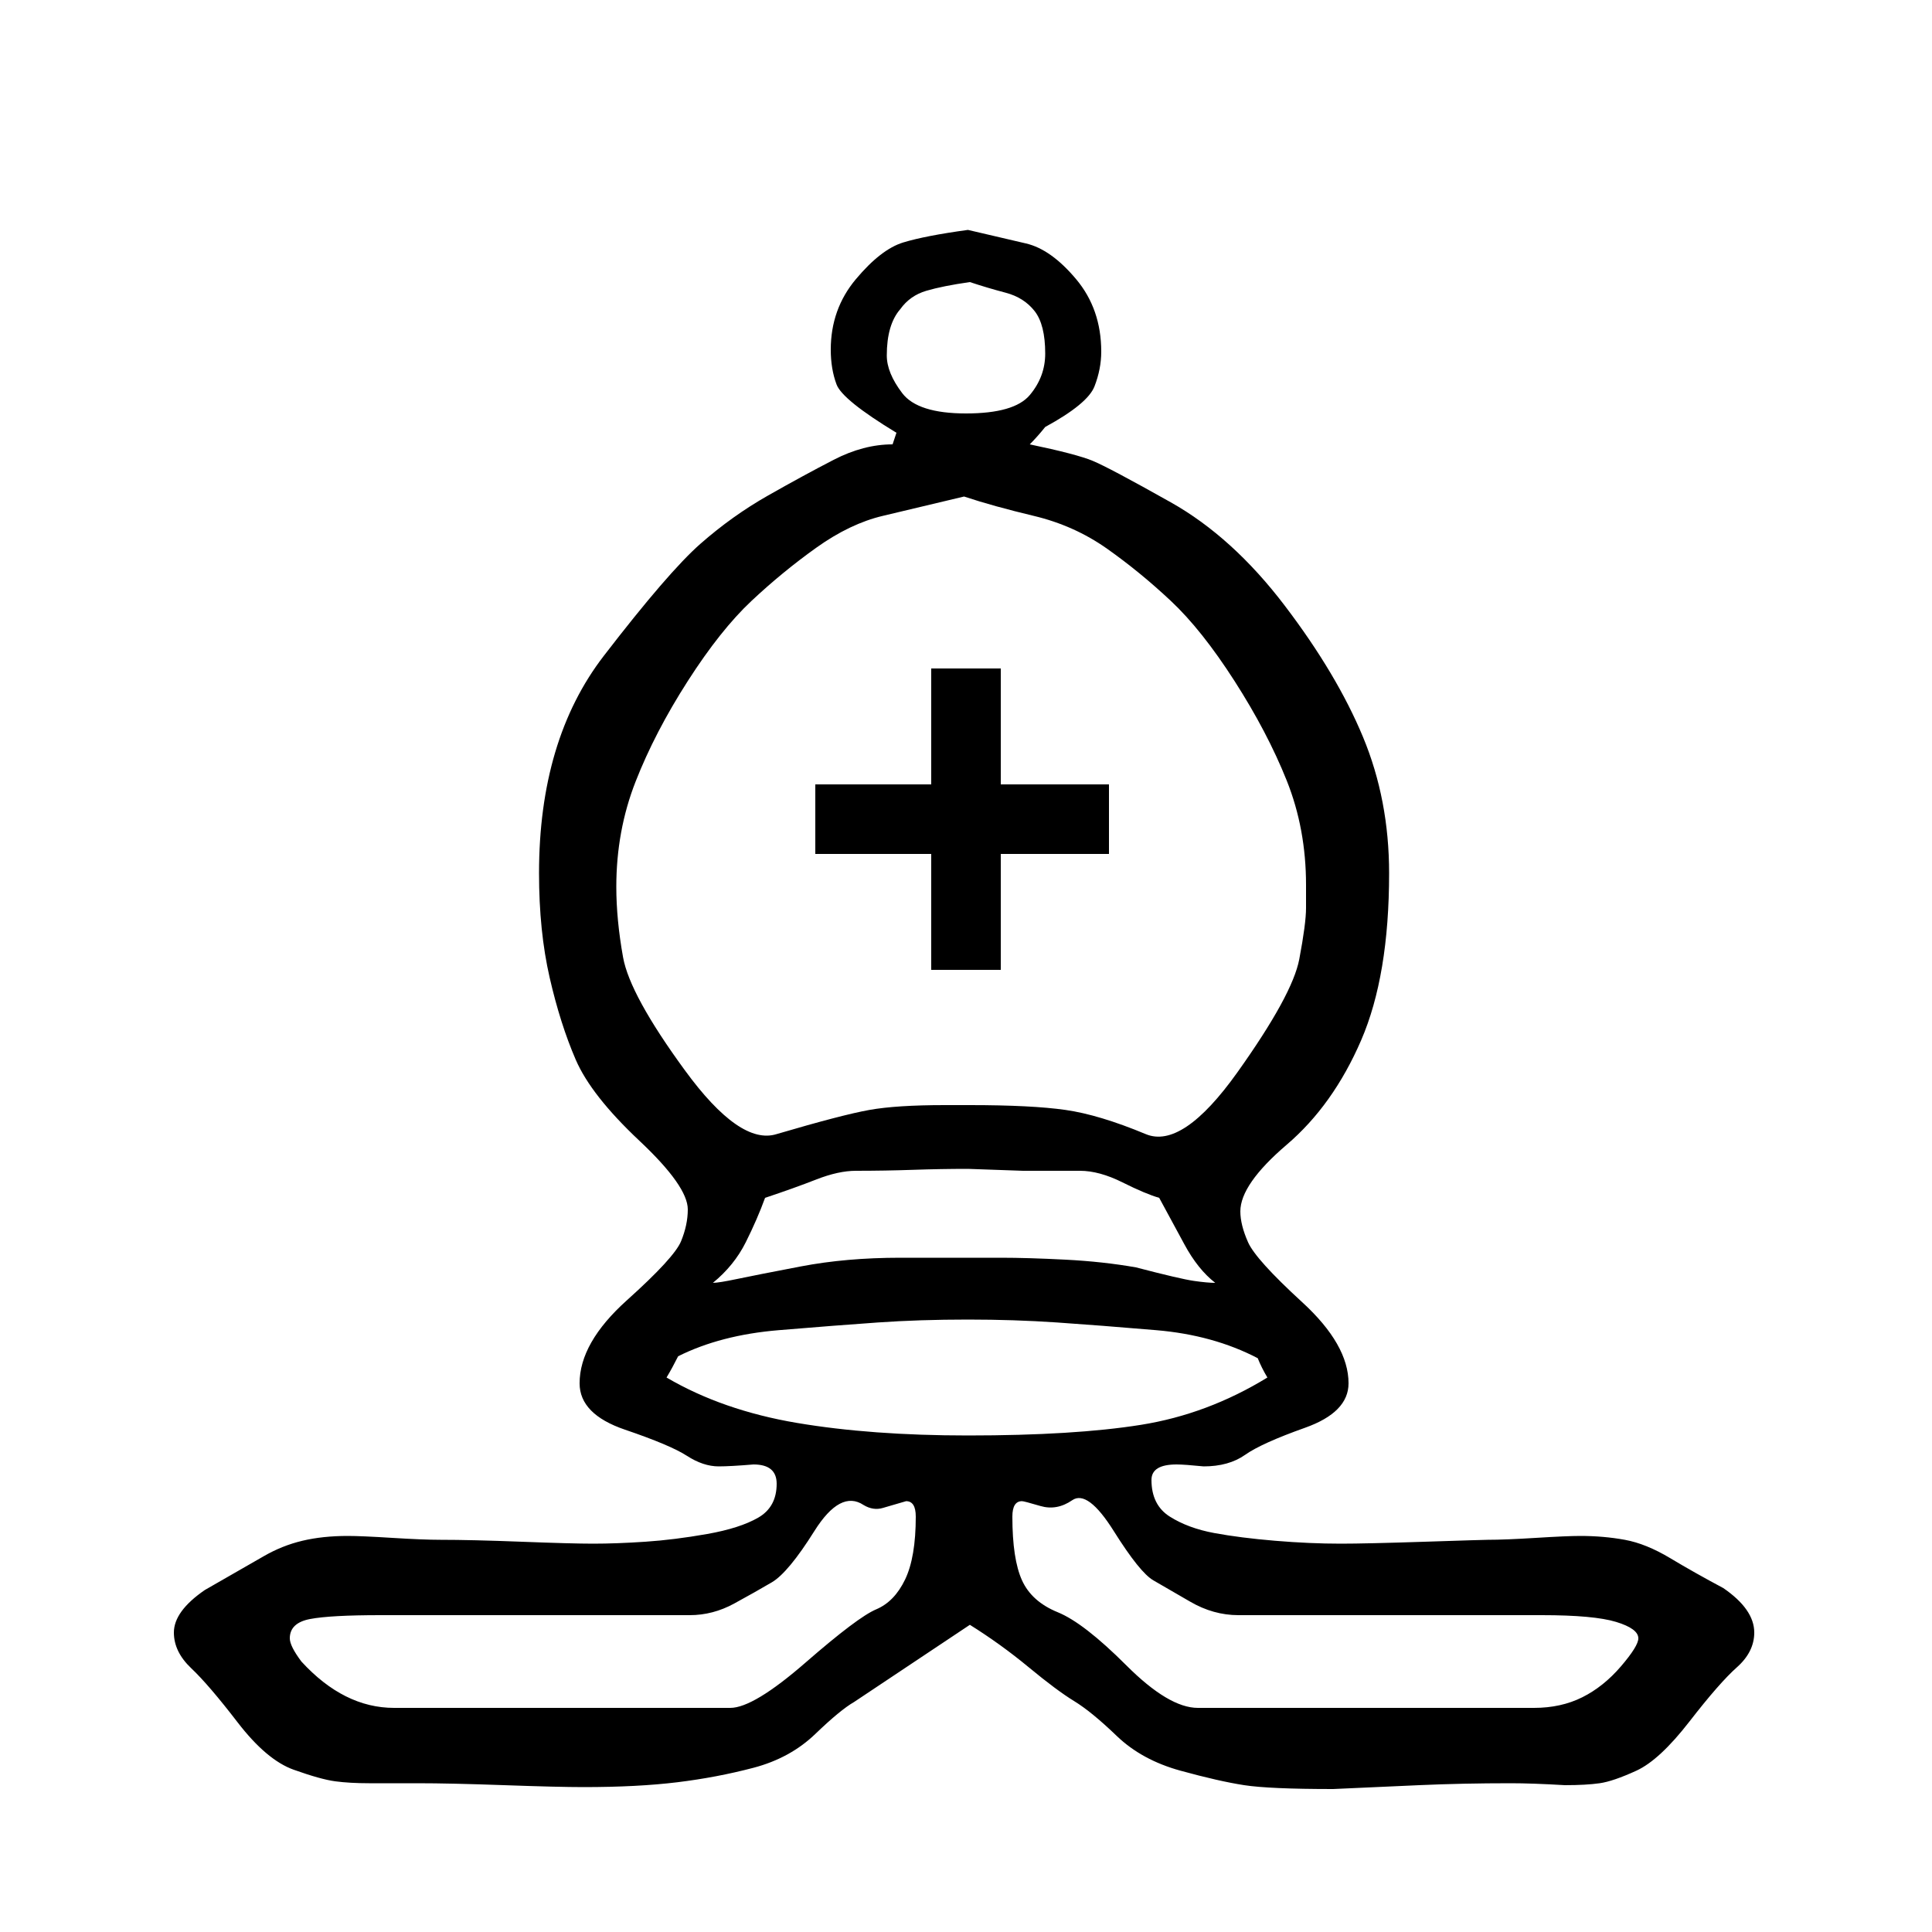
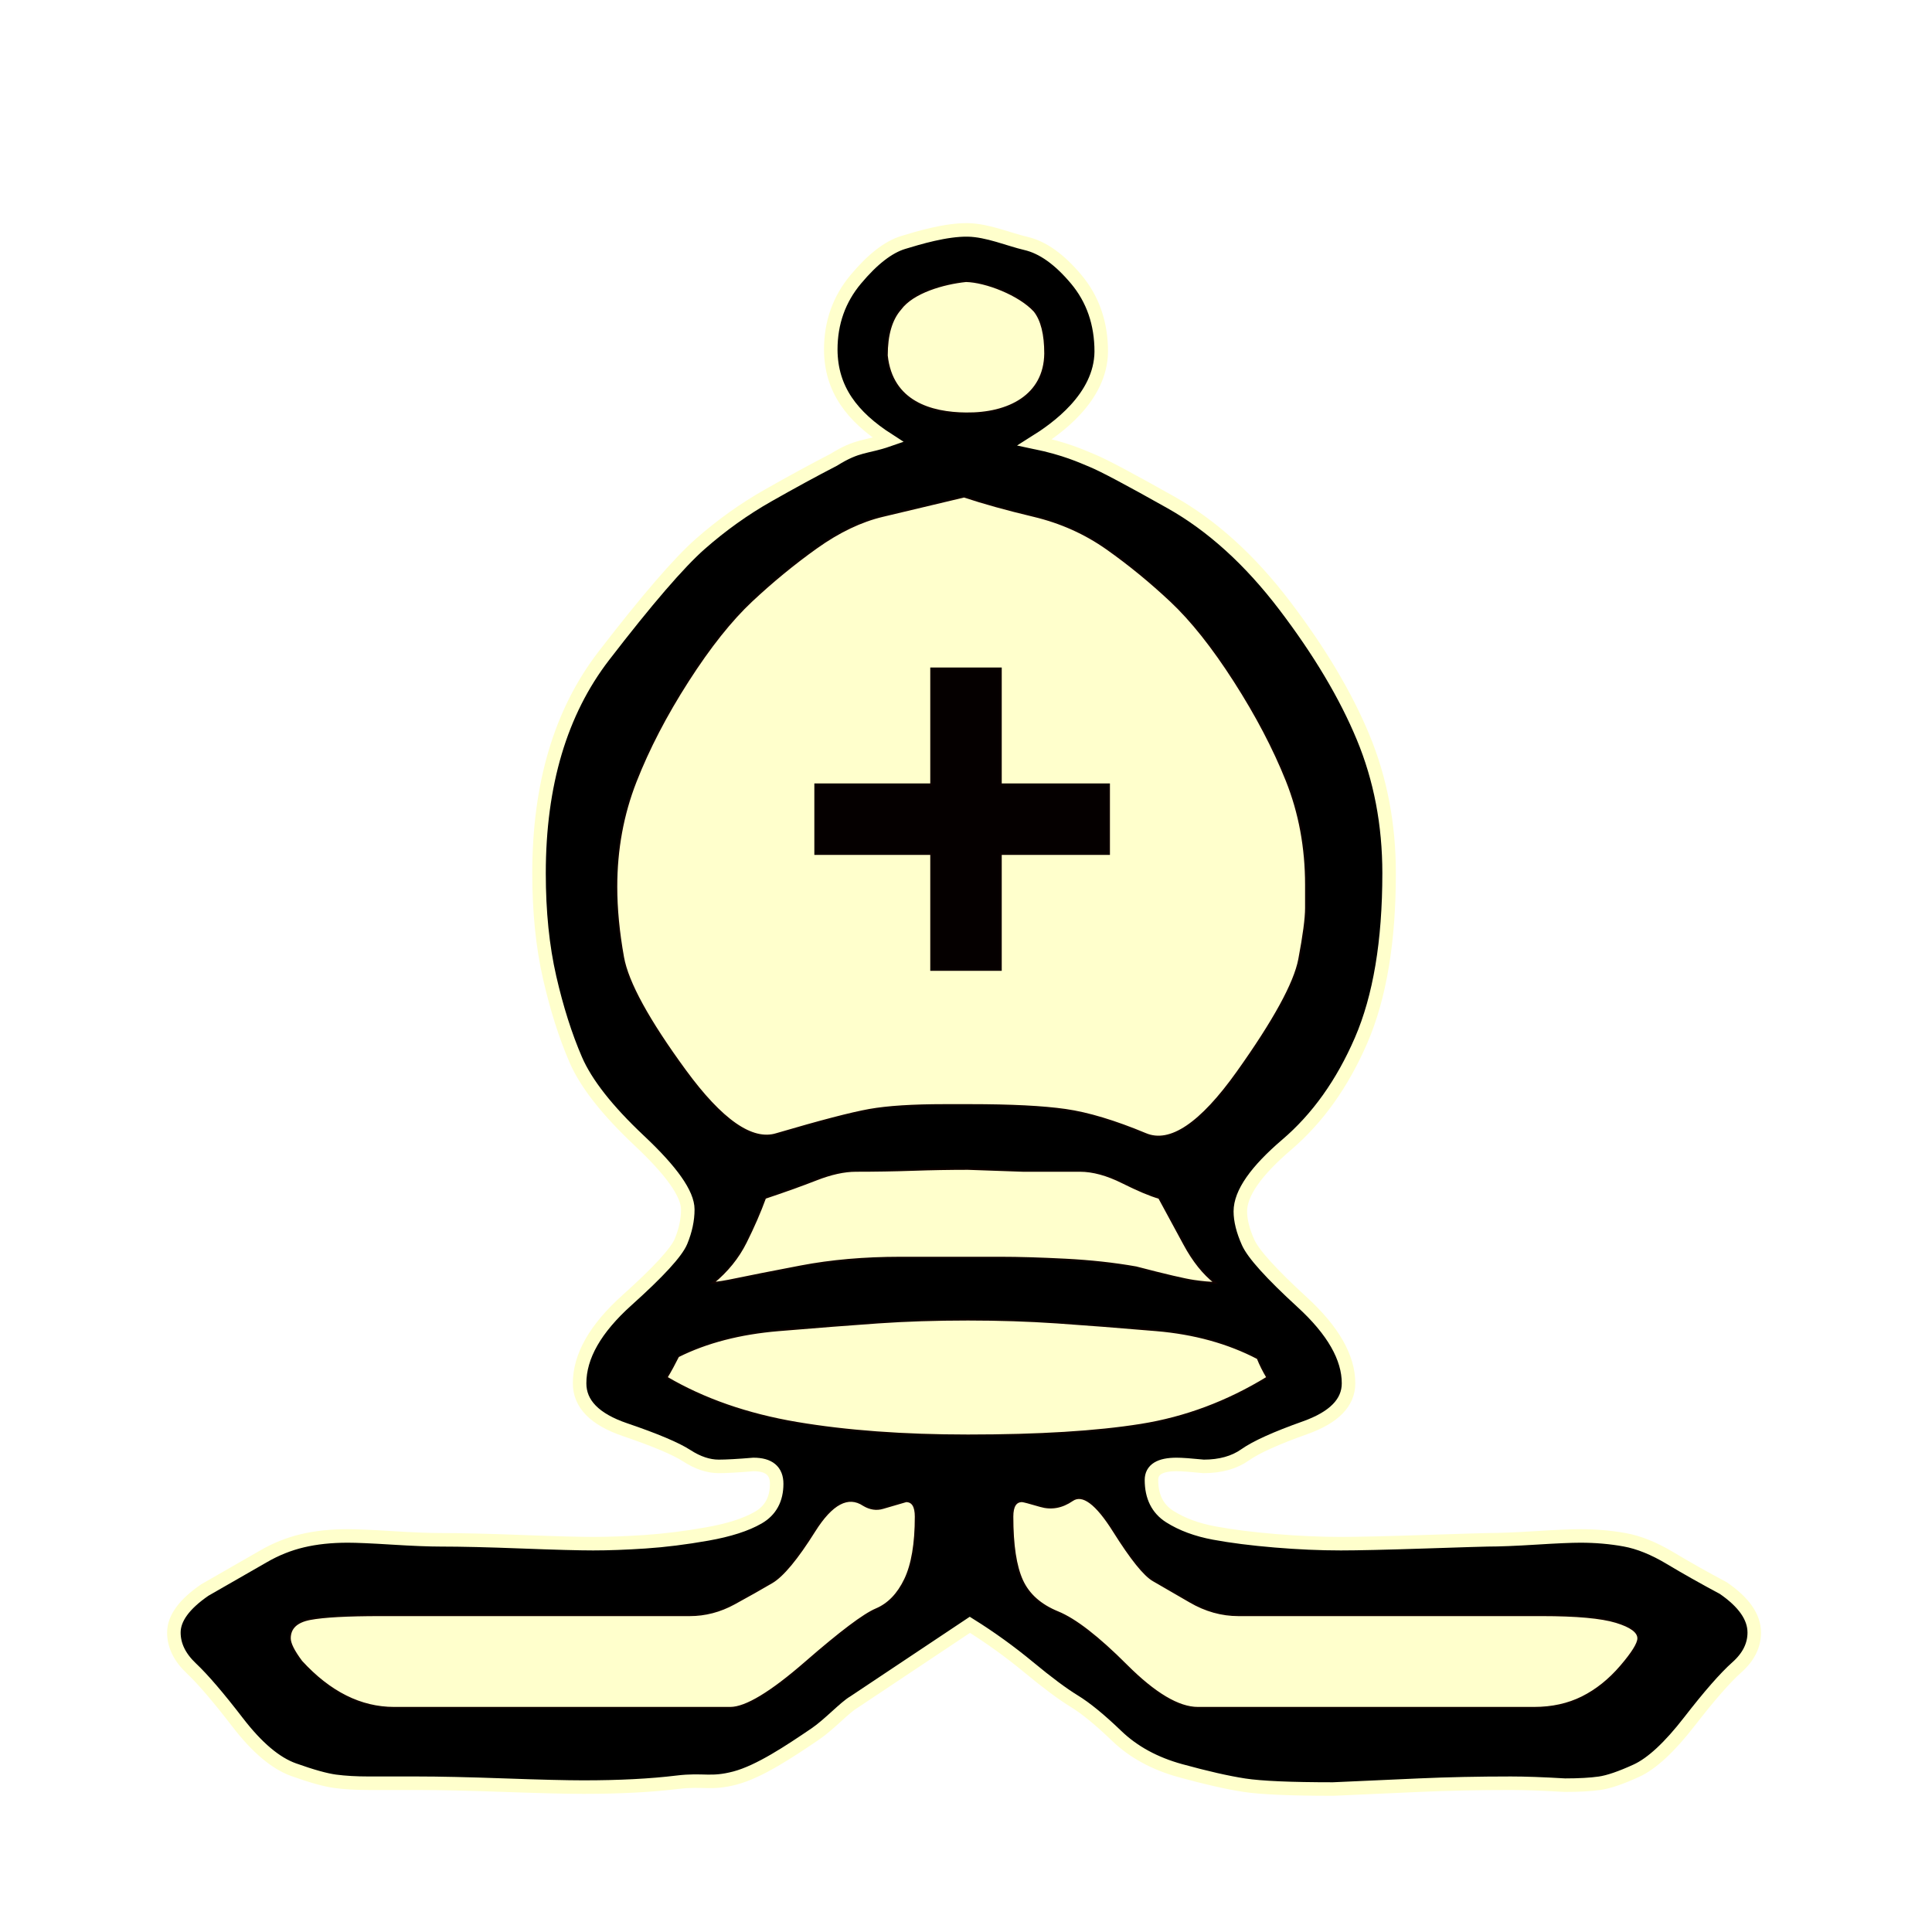
<svg xmlns="http://www.w3.org/2000/svg" width="1000" height="1000">
-   <path d="M447 779q-12-8-25.5 13.5t-22 26.5q-8.5 5-19.5 11t-23 6H197q-26 0-36.5 2T150 848q0 4 6 12 22 24 48 24h174q12 0 39-23.5t36.5-27.5q9.5-4 15-15.5T474 785q0-8-5-8-7 2-12 3.5t-10-1.5zm77 6q0 22 5 33t18.5 16.5Q561 840 583 862t37 22h174q14 0 25-5.5t20-16q9-10.5 9-14.5 0-5-11.5-8.5T798 836H641q-13 0-25-7t-19-11q-7-4-20.5-25.5t-21.5-16q-8 5.5-16.5 3T529 777q-5 0-5 8zm132-72q-3-5-5-10-23-12-52.5-14.5t-51.5-4q-22-1.5-46-1.5-25 0-46.5 1.5t-51.5 4q-30 2.5-52 13.5-3 6-6 11 29 17 67.5 23.5T501 743q55 0 89.5-5.5T656 713zM443 606q-9 0-20.5 4.5T396 620q-4 11-10 23t-17 21q3 0 12.5-2t33-6.5Q438 651 466 651h52q14 0 33.5 1t36.5 4q23 6 30 7t11 1q-9-7-16-20t-13-24q-7-2-19-8t-22-6h-29.5l-28.5-1q-14 0-28.5.5t-29.5.5zm150-19q19 8 47.5-32t32-58.5Q676 478 676 470v-12q0-29-10-54t-27-51.5Q622 326 606 311t-33-27q-17-12-38-17t-36-10q-25 6-42 10t-34.5 16.5Q405 296 389 311t-33 41.5q-17 26.5-27 52T319 459q0 17 3.5 36.5t32 58.5q28.5 39 47.5 33 34-10 48-12.5t39-2.5h13q32 0 49.5 2.5T593 587zM466 160q-7 8-7 24 0 9 8 19.5t33 10.5q25 0 33-9.5t8-21.5q0-15-5.5-22t-15-9.5Q511 149 502 146q-14 2-22.5 4.5T466 160zm52 342h-36v-60h-60v-36h60v-60h36v60h56v36h-56zm-16 339l-60 40q-7 4-20 16.5T390 915q-19 5-39.5 7.5T302 925q-13 0-41-1t-45-1h-25q-10 0-17.5-1t-21.5-6q-14-5-29-24.5t-24-28q-9-8.5-9-18.5 0-11 16-22 21-12 30.5-17.5t20-8Q167 795 180 795q7 0 23 1t25 1q16 0 42 1t37 1q12 0 27-1t32-4q17-3 26.5-8.5T402 768q0-10-12-10-12 1-18 1-8 0-16.5-5.5t-32-13.5q-23.5-8-23.5-24 0-21 24.5-43t28-30.5Q356 634 356 626q0-12-25-35.5t-33-42q-8-18.5-13.5-42.5t-5.5-54q0-69 33.5-112.5t50-58q16.5-14.5 35-25t34-18.5q15.5-8 30.5-8l2-6q-28-17-31-25t-3-18q0-21 13-36.5t24.5-19Q479 122 501 119q17 4 30 7t26 18.5q13 15.5 13 37.5 0 9-3.5 18T541 221q-4 5-8 9 24 5 32.5 8.5T606 260q32 18 59 53.5t40.5 68Q719 414 719 452q0 53-14.5 86.5t-38.5 54Q642 613 642 627q0 7 4 16t28 31q24 22 24 42 0 15-22.5 23t-31 14q-8.5 6-21.5 6-10-1-14-1-13 0-13 8 0 13 9.5 19t23 8.5q13.5 2.5 31.5 4t34 1.5q13 0 43.5-1t32.5-1q9 0 25-1t23-1q12 0 23 2t23.5 9.5Q877 814 892 822q16 11 16 23 0 10-9 18t-24.5 28Q859 911 847 916.5t-19 6.5q-7 1-18 1-17-1-28-1-25 0-47.5 1t-44.5 2q-33 0-46-2t-33-7.5q-20-5.5-33-18t-22-18q-9-5.5-23.5-17.5T502 841z" fill="currentColor" />
+   <path d="M502 841l-60 40c-4.667 2.667-12.847 11.65-20 16.5-13.071 8.864-28.867 19.463-41.534 22.797-12.667 3.333-16.3.536-29.966 2.203-13.667 1.667-29.833 2.5-48.5 2.5-8.667 0-22.333-.333-41-1s-33.667-1-45-1h-25c-6.667 0-12.5-.333-17.5-1s-12.167-2.667-21.5-6-19-11.5-29-24.5-18-22.333-24-28c-6-5.667-9-11.833-9-18.5 0-7.333 5.333-14.667 16-22 14-8 24.167-13.833 30.5-17.5 6.333-3.667 13-6.333 20-8 7-1.667 14.833-2.5 23.5-2.5 4.667 0 12.333.333 23 1s19 1 25 1c10.667 0 24.667.333 42 1s29.667 1 37 1c8 0 17-.333 27-1s20.667-2 32-4c11.333-2 20.167-4.833 26.5-8.5 6.333-3.667 9.5-9.5 9.5-17.5 0-6.667-4-10-12-10-8 .667-14 1-18 1-5.333 0-10.833-1.833-16.5-5.5s-16.333-8.167-32-13.5c-15.667-5.333-23.5-13.333-23.5-24 0-14 8.167-28.333 24.5-43 16.333-14.667 25.667-24.833 28-30.5 2.333-5.667 3.5-11.167 3.5-16.5 0-8-8.333-19.833-25-35.5-16.667-15.667-27.667-29.667-33-42-5.333-12.333-9.833-26.5-13.5-42.5s-5.5-34-5.5-54c0-46 11.167-83.5 33.5-112.5s39-48.333 50-58c11-9.667 22.667-18 35-25 12.333-7 23.667-13.167 34-18.5 12.619-7.873 16.682-6.272 28.263-10.292C441.073 215.69 430.118 201.522 430 181c0-14 4.333-26.167 13-36.5 8.667-10.333 16.833-16.667 24.5-19 7.667-2.333 22.127-6.714 33.5-6.5 10.267.193 21.333 5 30 7 8.667 2 17.333 8.167 26 18.5 8.667 10.333 13 22.833 13 37.5-.218 24.01-23.649 40.235-34.352 46.94 16 3.334 24.185 7.227 29.852 9.56 5.667 2.333 19.167 9.5 40.5 21.5s41 29.833 59 53.5 31.5 46.333 40.5 68S719 426.667 719 452c0 35.333-4.833 64.167-14.5 86.5s-22.5 40.333-38.5 54c-16 13.667-24 25.167-24 34.5 0 4.667 1.333 10 4 16s12 16.333 28 31c16 14.667 24 28.667 24 42 0 10-7.5 17.667-22.5 23-15 5.333-25.333 10-31 14-5.667 4-12.833 6-21.5 6-6.667-.667-11.333-1-14-1-8.667 0-13 2.667-13 8 0 8.667 3.167 15 9.5 19s14 6.833 23 8.5c9 1.667 19.5 3 31.5 4s23.333 1.5 34 1.5c8.667 0 23.167-.333 43.5-1s31.167-1 32.5-1c6 0 14.333-.333 25-1s18.333-1 23-1c8 0 15.667.667 23 2s15.167 4.5 23.5 9.5S882 816.667 892 822c10.667 7.333 16 15 16 23 0 6.667-3 12.667-9 18s-14.167 14.667-24.5 28-19.5 21.833-27.5 25.5c-8 3.667-14.333 5.833-19 6.5-4.667.667-10.667 1-18 1-11.333-.667-20.667-1-28-1-16.667 0-32.5.333-47.5 1s-29.833 1.333-44.5 2c-22 0-37.333-.667-46-2-8.667-1.333-19.667-3.833-33-7.5-13.333-3.667-24.333-9.667-33-18-8.667-8.333-16-14.333-22-18s-13.833-9.5-23.5-17.5a283.211 283.211 0 00-30.5-22z" stroke="#ffc" stroke-width="7" />
+   <path d="M447 779q-12-8-25.5 13.5t-22 26.5q-8.5 5-19.5 11t-23 6H197q-26 0-36.5 2T150 848q0 4 6 12 22 24 48 24h174q12 0 39-23.5t36.5-27.5q9.5-4 15-15.5T474 785q0-8-5-8-7 2-12 3.5t-10-1.5zM524 785q0 22 5 33t18.5 16.5Q561 840 583 862t37 22h174q14 0 25-5.5t20-16q9-10.5 9-14.5 0-5-11.5-8.5T798 836H641q-13 0-25-7t-19-11q-7-4-20.5-25.5t-21.5-16q-8 5.5-16.5 3T529 777q-5 0-5 8zM656 713q-3-5-5-10-23-12-52.5-14.5t-51.5-4q-22-1.5-46-1.5-25 0-46.5 1.5t-51.5 4q-30 2.5-52 13.5-3 6-6 11 29 17 67.5 23.5T501 743q55 0 89.5-5.5T656 713zM443 606q-9 0-20.5 4.5T396 620q-4 11-10 23t-17 21q3 0 12.5-2t33-6.5Q438 651 466 651h52q14 0 33.5 1t36.5 4q23 6 30 7t11 1q-9-7-16-20t-13-24q-7-2-19-8t-22-6h-29.5l-28.5-1q-14 0-28.5.5t-29.5.5zM593 587q19 8 47.5-32t32-58.5Q676 478 676 470v-12q0-29-10-54t-27-51.5Q622 326 606 311t-33-27q-17-12-38-17t-36-10q-25 6-42 10t-34.5 16.5Q405 296 389 311t-33 41.5q-17 26.5-27 52T319 459q0 17 3.5 36.5t32 58.5q28.5 39 47.5 33 34-10 48-12.5t39-2.5h13q32 0 49.5 2.5T593 587zM466 160c-4.667 5.333-7 13.333-7 24 2.54 24.122 22.978 29.854 41 30 22.05.28 40.722-9.26 41-31 0-10-1.833-17.333-5.5-22-7.873-8.616-25.294-15.308-35.5-15.53-11.571 1.2-27.531 5.702-34 14.53z" fill="#ffc" stroke="#0d0000" />
+   <path d="M518 502h-36v-60h-60v-36h60v-60h36v60h56v36h-56z" fill="#050000" stroke="#0d0000" />
</svg>
